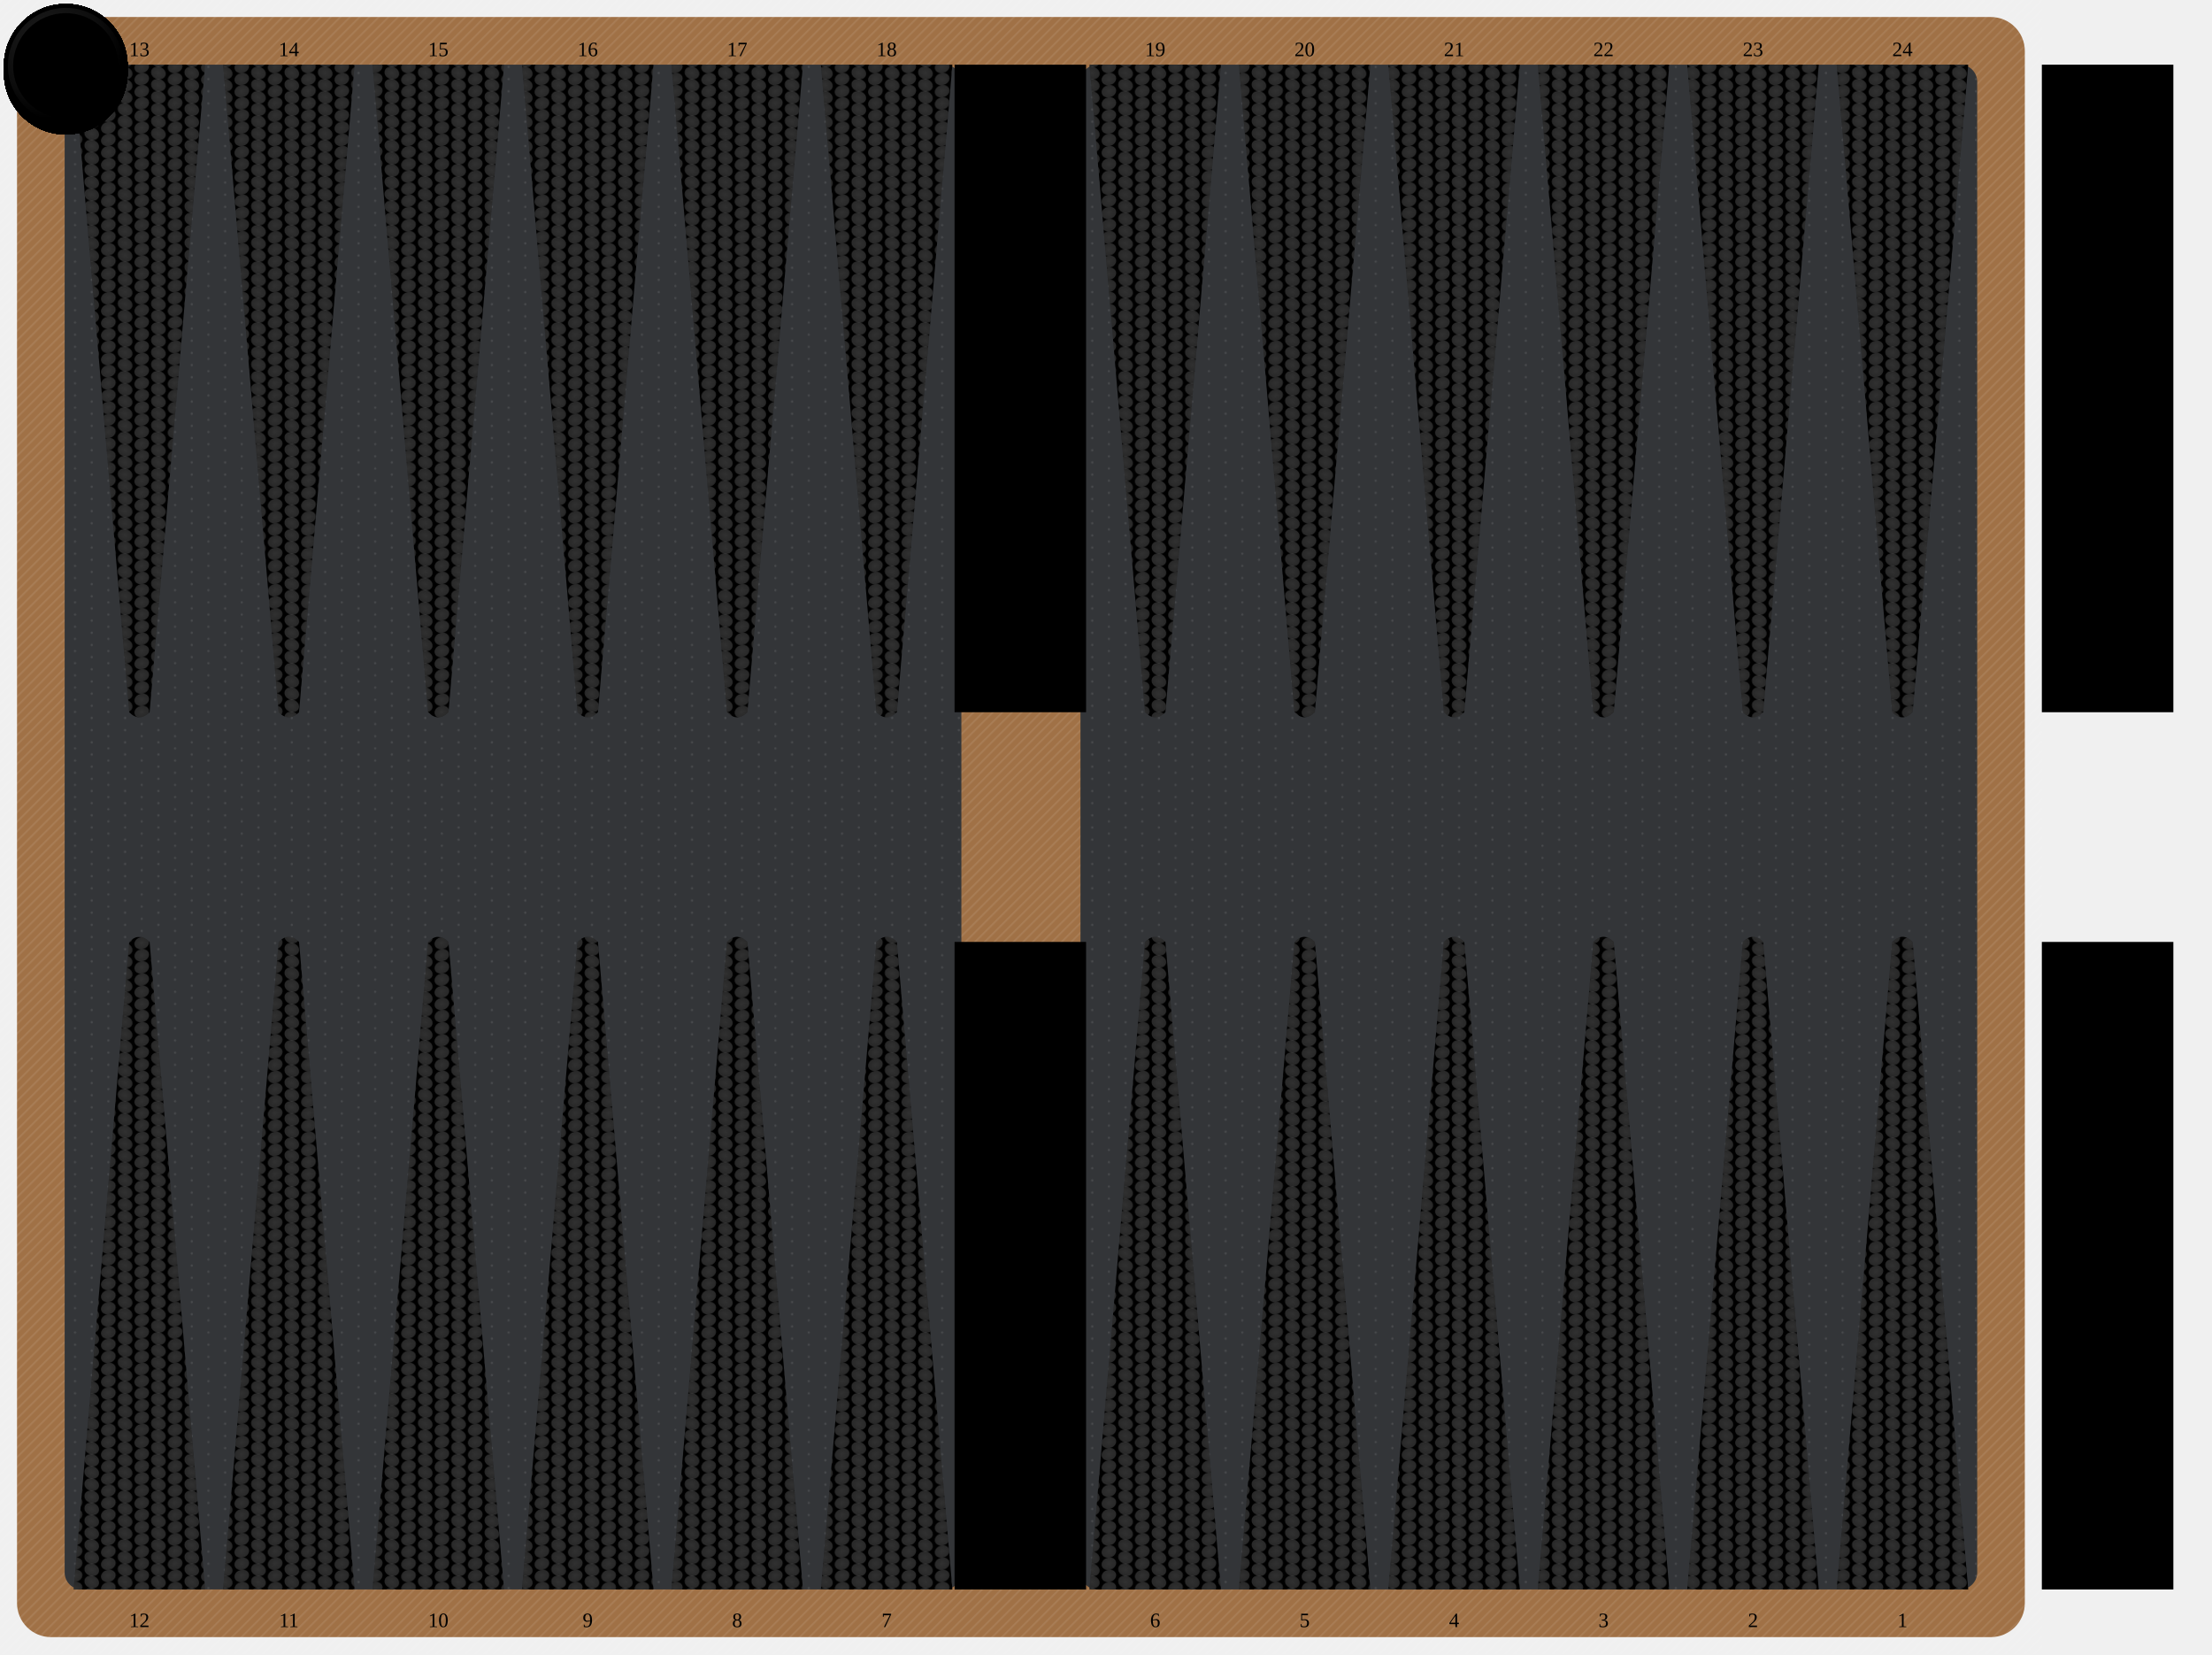
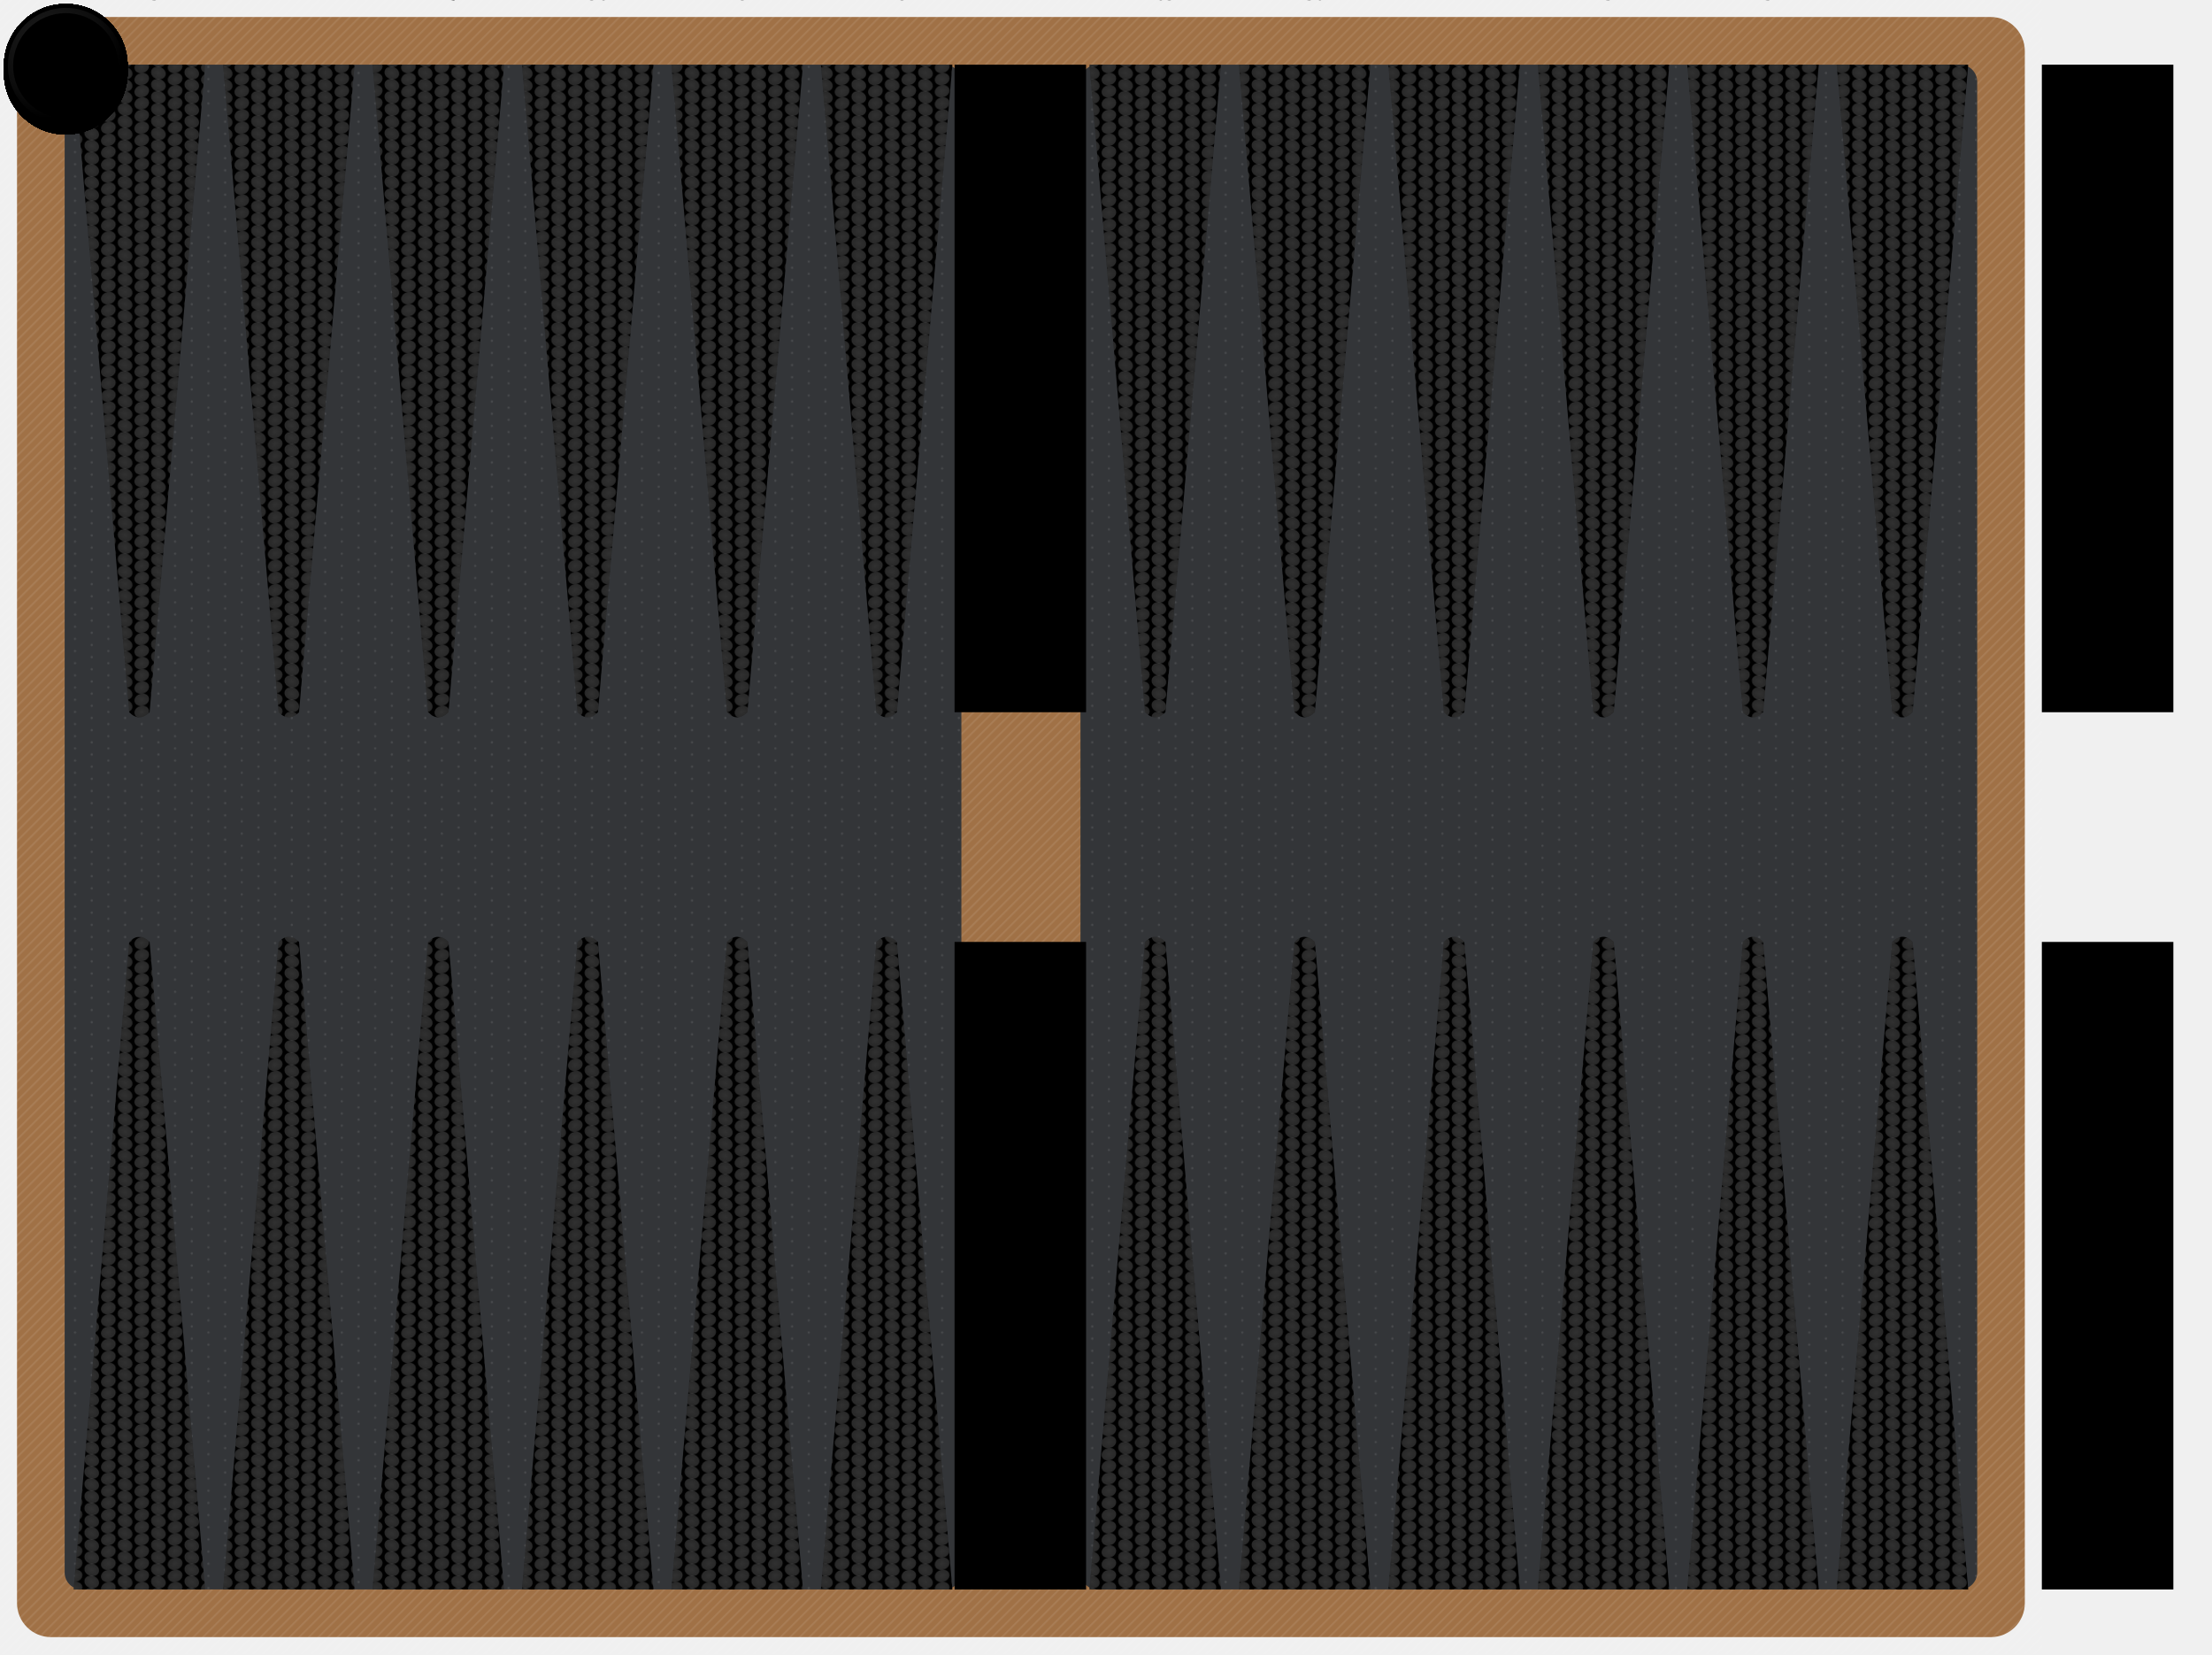
<svg xmlns="http://www.w3.org/2000/svg" width="1300" height="972" viewBox="0 0 1300 972" role="img" aria-labelledby="title desc" id="board">
  <defs>
    <radialGradient id="ovalWhiteEdgeBandStrong" cx="50%" cy="50%" r="0.95">
      <stop offset="0%" stop-color="#ffffff" stop-opacity="0.19" />
      <stop offset="60%" stop-color="#ffffff" stop-opacity="0.15" />
      <stop offset="80%" stop-color="#ffffff" stop-opacity="0.12" />
      <stop offset="95%" stop-color="#ffffff" stop-opacity="0.30" />
      <stop offset="100%" stop-color="#ffffff" stop-opacity="0.30" />
    </radialGradient>
    <pattern id="ovalColsEdgeBandStrong" width="19.600" height="7.150" patternUnits="userSpaceOnUse">
      <ellipse cx="4.900" cy="3.575" rx="4.400" ry="3.575" transform="rotate(-18 4.900 3.575)" fill="url(#ovalWhiteEdgeBandStrong)" />
      <ellipse cx="14.700" cy="0.050" rx="4.400" ry="3.575" transform="rotate(18 14.700 0.050)" fill="url(#ovalWhiteEdgeBandStrong)" />
      <ellipse cx="14.700" cy="7.100" rx="4.400" ry="3.575" transform="rotate(18 14.700 7.100)" fill="url(#ovalWhiteEdgeBandStrong)" />
    </pattern>
    <radialGradient id="dotWhiteSoft" cx="50%" cy="50%" r="0.9">
      <stop offset="0%" stop-color="#ffffff" stop-opacity="0.10" />
      <stop offset="70%" stop-color="#ffffff" stop-opacity="0.08" />
      <stop offset="100%" stop-color="#ffffff" stop-opacity="0.06" />
    </radialGradient>
    <pattern id="dotColsBoard" width="19.600" height="7.150" patternUnits="userSpaceOnUse">
      <circle cx="4.900" cy="3.575" r="0.700" fill="url(#dotWhiteSoft)" />
      <circle cx="14.700" cy="0.050" r="0.700" fill="url(#dotWhiteSoft)" />
      <circle cx="14.700" cy="7.100" r="0.700" fill="url(#dotWhiteSoft)" />
    </pattern>
    <pattern id="diagLines" patternUnits="userSpaceOnUse" width="4" height="4" patternTransform="rotate(45)">
      <line x1="0" y1="0" x2="0" y2="8" stroke="white" stroke-opacity="0.084" stroke-width="2" />
    </pattern>
    <radialGradient id="edgeLight" cx="0.35" cy="0.30" r="0.65">
      <stop offset="0%" stop-color="#ffffff" stop-opacity="0.12" />
      <stop offset="70%" stop-color="#ffffff" stop-opacity="0.05" />
      <stop offset="100%" stop-color="#ffffff" stop-opacity="0" />
    </radialGradient>
    <g id="cross-checker" class="cross-checker">
      <circle class="checker-edge" cx="38.65" cy="38.65" r="36.33" transform="translate(0, 4)" />
      <g>
        <circle class="disc" cx="38.65" cy="38.65" r="36.33" />
        <circle cx="38.65" cy="38.65" r="34.01" fill="url(#edgeLight)" />
      </g>
      <circle class="ring" cx="38.65" cy="38.65" r="30.92" />
      <g id="cross" transform="translate(38.65,38.65) scale(0.10) translate(-256,-256)">
        <path d="M486 371.316V142.75a399.056 399.056 0 0 1-185.685 69.28 399.135 399.135 0 0 1 70.973-186.002H142.72A399.056 399.056 0 0 1 212 211.714 399.135 399.135 0 0 1 26 140.74V369.31a399.056 399.056 0 0 1 185.685-69.28 399.135 399.135 0 0 1-70.973 185.944H369.28A399.056 399.056 0 0 1 300 300.342a399.135 399.135 0 0 1 186 70.974z" />
      </g>
    </g>
    <g id="crown-checker" class="crown-checker">
      <circle class="checker-edge" cx="38.65" cy="38.65" r="36.33" transform="translate(0, 4)" />
      <g>
        <circle class="disc" cx="38.65" cy="38.65" r="36.33" />
        <circle cx="38.65" cy="38.65" r="34.01" fill="url(#edgeLight)" />
      </g>
      <circle class="ring" cx="38.65" cy="38.65" r="30.92" />
      <g id="crown" transform="translate(38.65,38.65) scale(2.0) translate(-12,-12)">
        <path d="M21.609 13.562L21.838 11.126C22.018 9.214 22.108 8.257 21.781 7.862C21.604 7.648 21.363 7.517 21.106 7.495C20.63 7.453 20.033 8.133 18.838 9.493C18.22 10.197 17.911 10.548 17.567 10.603C17.376 10.633 17.181 10.602 17.005 10.513C16.686 10.353 16.474 9.918 16.05 9.049L13.813 4.465C13.011 2.822 12.61 2 12 2C11.39 2 10.989 2.822 10.187 4.465L7.95 9.049C7.526 9.918 7.314 10.353 6.995 10.513C6.819 10.602 6.624 10.633 6.433 10.603C6.089 10.548 5.78 10.197 5.162 9.493C3.967 8.133 3.37 7.453 2.894 7.495C2.637 7.517 2.396 7.648 2.219 7.862C1.892 8.257 1.982 9.214 2.162 11.126L2.391 13.562C2.769 17.574 2.957 19.581 4.14 20.79C5.323 22 7.095 22 10.64 22H13.36C16.905 22 18.677 22 19.86 20.79C21.043 19.581 21.231 17.574 21.609 13.562Z" />
      </g>
    </g>
  </defs>
  <rect x="565.00" y="38.00" width="70.00" height="895.90" fill="#a07146" />
  <rect x="10" y="10" width="1180" height="951.90" rx="20" ry="20" fill="#a07146" />
  <rect id="frameTextureOverlay" x="0" y="0" width="1200" height="972" fill="url(#diagLines)" pointer-events="none" mask="url(#exactFrameMask)" />
  <rect x="38.00" y="38.00" width="527.00" height="895.90" rx="10" ry="10" fill="#333538" />
  <rect x="635.00" y="38.00" width="527.00" height="895.90" rx="10" ry="10" fill="#333538" />
  <rect x="38.00" y="38.00" width="527.00" height="895.90" rx="10" ry="10" fill="url(#dotColsBoard)" />
  <rect x="635.00" y="38.00" width="527.00" height="895.90" rx="10" ry="10" fill="url(#dotColsBoard)" />
  <g class="point" id="point-1">
    <path class="beige" d="M 1079.44 933.90 L 1156.73 933.90 L 1124.08 553.43 Q 1118.08 547.43 1112.08 553.43 Z" />
    <path class="ovals" d="M 1079.44 933.90 L 1156.73 933.90 L 1124.08 553.43 Q 1118.08 547.43 1112.08 553.43 Z" fill="url(#ovalColsEdgeBandStrong)" />
  </g>
  <g class="point" id="point-2">
    <path class="brown" d="M 991.60 933.90 L 1068.90 933.90 L 1036.25 553.43 Q 1030.25 547.43 1024.25 553.43 Z" />
    <path class="ovals" d="M 991.60 933.90 L 1068.90 933.90 L 1036.25 553.43 Q 1030.25 547.43 1024.25 553.43 Z" fill="url(#ovalColsEdgeBandStrong)" />
  </g>
  <g class="point" id="point-3">
    <path class="beige" d="M 903.77 933.90 L 981.06 933.90 L 948.42 553.43 Q 942.42 547.43 936.42 553.43 Z" />
    <path class="ovals" d="M 903.77 933.90 L 981.06 933.90 L 948.42 553.43 Q 942.42 547.43 936.42 553.43 Z" fill="url(#ovalColsEdgeBandStrong)" />
  </g>
  <g class="point" id="point-4">
    <path class="brown" d="M 815.94 933.90 L 893.23 933.90 L 860.58 553.43 Q 854.58 547.43 848.58 553.43 Z" />
    <path class="ovals" d="M 815.94 933.90 L 893.23 933.90 L 860.58 553.43 Q 854.58 547.43 848.58 553.43 Z" fill="url(#ovalColsEdgeBandStrong)" />
  </g>
  <g class="point" id="point-5">
    <path class="beige" d="M 728.10 933.90 L 805.40 933.90 L 772.75 553.43 Q 766.75 547.43 760.75 553.43 Z" />
    <path class="ovals" d="M 728.10 933.90 L 805.40 933.90 L 772.75 553.43 Q 766.75 547.43 760.75 553.43 Z" fill="url(#ovalColsEdgeBandStrong)" />
  </g>
  <g class="point" id="point-6">
    <path class="brown" d="M 640.27 933.90 L 717.56 933.90 L 684.92 553.43 Q 678.92 547.43 672.92 553.43 Z" />
    <path class="ovals" d="M 640.27 933.90 L 717.56 933.90 L 684.92 553.43 Q 678.92 547.43 672.92 553.43 Z" fill="url(#ovalColsEdgeBandStrong)" />
  </g>
  <g class="point" id="point-7">
    <path class="beige" d="M 482.44 933.90 L 559.73 933.90 L 527.08 553.43 Q 521.08 547.43 515.08 553.43 Z" />
    <path class="ovals" d="M 482.44 933.90 L 559.73 933.90 L 527.08 553.43 Q 521.08 547.43 515.08 553.43 Z" fill="url(#ovalColsEdgeBandStrong)" />
  </g>
  <g class="point" id="point-8">
    <path class="brown" d="M 394.60 933.90 L 471.90 933.90 L 439.25 553.43 Q 433.25 547.43 427.25 553.43 Z" />
    <path class="ovals" d="M 394.60 933.90 L 471.90 933.90 L 439.25 553.43 Q 433.25 547.43 427.25 553.43 Z" fill="url(#ovalColsEdgeBandStrong)" />
  </g>
  <g class="point" id="point-9">
    <path class="beige" d="M 306.77 933.90 L 384.06 933.90 L 351.42 553.43 Q 345.42 547.43 339.42 553.43 Z" />
    <path class="ovals" d="M 306.77 933.90 L 384.06 933.90 L 351.42 553.43 Q 345.42 547.43 339.42 553.43 Z" fill="url(#ovalColsEdgeBandStrong)" />
  </g>
  <g class="point" id="point-10">
    <path class="brown" d="M 218.94 933.90 L 296.23 933.90 L 263.58 553.43 Q 257.58 547.43 251.58 553.43 Z" />
    <path class="ovals" d="M 218.94 933.90 L 296.23 933.90 L 263.58 553.43 Q 257.58 547.43 251.58 553.43 Z" fill="url(#ovalColsEdgeBandStrong)" />
  </g>
  <g class="point" id="point-11">
    <path class="beige" d="M 131.10 933.90 L 208.40 933.90 L 175.75 553.43 Q 169.75 547.43 163.75 553.43 Z" />
    <path class="ovals" d="M 131.10 933.90 L 208.40 933.90 L 175.75 553.43 Q 169.75 547.43 163.75 553.43 Z" fill="url(#ovalColsEdgeBandStrong)" />
  </g>
  <g class="point" id="point-12">
    <path class="brown" d="M 43.27 933.90 L 120.56 933.90 L 87.92 553.43 Q 81.92 547.43 75.92 553.43 Z" />
    <path class="ovals" d="M 43.27 933.90 L 120.56 933.90 L 87.92 553.43 Q 81.92 547.43 75.92 553.43 Z" fill="url(#ovalColsEdgeBandStrong)" />
  </g>
  <g class="point" id="point-13">
    <path class="beige" d="M 43.27 38.00 L 120.56 38.00 L 87.92 418.47 Q 81.92 424.47 75.92 418.47 Z" />
    <path class="ovals" d="M 43.27 38.00 L 120.56 38.00 L 87.92 418.47 Q 81.92 424.47 75.92 418.47 Z" fill="url(#ovalColsEdgeBandStrong)" />
  </g>
  <g class="point" id="point-14">
    <path class="brown" d="M 131.10 38.00 L 208.40 38.00 L 175.75 418.47 Q 169.75 424.47 163.75 418.47 Z" />
    <path class="ovals" d="M 131.10 38.00 L 208.40 38.00 L 175.75 418.47 Q 169.75 424.47 163.75 418.47 Z" fill="url(#ovalColsEdgeBandStrong)" />
  </g>
  <g class="point" id="point-15">
    <path class="beige" d="M 218.94 38.00 L 296.23 38.00 L 263.58 418.47 Q 257.58 424.47 251.58 418.47 Z" />
    <path class="ovals" d="M 218.94 38.00 L 296.23 38.00 L 263.58 418.47 Q 257.58 424.47 251.58 418.47 Z" fill="url(#ovalColsEdgeBandStrong)" />
  </g>
  <g class="point" id="point-16">
    <path class="brown" d="M 306.77 38.00 L 384.06 38.00 L 351.42 418.47 Q 345.42 424.47 339.42 418.47 Z" />
    <path class="ovals" d="M 306.77 38.00 L 384.06 38.00 L 351.42 418.47 Q 345.42 424.47 339.42 418.47 Z" fill="url(#ovalColsEdgeBandStrong)" />
  </g>
  <g class="point" id="point-17">
    <path class="beige" d="M 394.60 38.00 L 471.90 38.00 L 439.25 418.47 Q 433.25 424.47 427.25 418.47 Z" />
    <path class="ovals" d="M 394.60 38.00 L 471.90 38.00 L 439.25 418.47 Q 433.25 424.47 427.25 418.47 Z" fill="url(#ovalColsEdgeBandStrong)" />
  </g>
  <g class="point" id="point-18">
    <path class="brown" d="M 482.44 38.00 L 559.73 38.00 L 527.08 418.47 Q 521.08 424.47 515.08 418.47 Z" />
    <path class="ovals" d="M 482.44 38.00 L 559.73 38.00 L 527.08 418.47 Q 521.08 424.47 515.08 418.47 Z" fill="url(#ovalColsEdgeBandStrong)" />
  </g>
  <g class="point" id="point-19">
    <path class="beige" d="M 640.27 38.00 L 717.56 38.00 L 684.92 418.47 Q 678.92 424.47 672.92 418.47 Z" />
    <path class="ovals" d="M 640.27 38.00 L 717.56 38.00 L 684.92 418.47 Q 678.92 424.47 672.92 418.47 Z" fill="url(#ovalColsEdgeBandStrong)" />
  </g>
  <g class="point" id="point-20">
    <path class="brown" d="M 728.10 38.00 L 805.40 38.00 L 772.75 418.47 Q 766.75 424.47 760.75 418.47 Z" />
    <path class="ovals" d="M 728.10 38.00 L 805.40 38.00 L 772.75 418.47 Q 766.75 424.47 760.75 418.47 Z" fill="url(#ovalColsEdgeBandStrong)" />
  </g>
  <g class="point" id="point-21">
    <path class="beige" d="M 815.94 38.00 L 893.23 38.00 L 860.58 418.47 Q 854.58 424.47 848.58 418.47 Z" />
    <path class="ovals" d="M 815.94 38.00 L 893.23 38.00 L 860.58 418.47 Q 854.58 424.47 848.58 418.47 Z" fill="url(#ovalColsEdgeBandStrong)" />
  </g>
  <g class="point" id="point-22">
    <path class="brown" d="M 903.77 38.00 L 981.06 38.00 L 948.42 418.47 Q 942.42 424.47 936.42 418.47 Z" />
    <path class="ovals" d="M 903.77 38.00 L 981.06 38.00 L 948.42 418.47 Q 942.42 424.47 936.42 418.47 Z" fill="url(#ovalColsEdgeBandStrong)" />
  </g>
  <g class="point" id="point-23">
    <path class="beige" d="M 991.60 38.00 L 1068.90 38.00 L 1036.25 418.47 Q 1030.25 424.47 1024.25 418.47 Z" />
    <path class="ovals" d="M 991.60 38.00 L 1068.90 38.00 L 1036.25 418.47 Q 1030.25 424.47 1024.25 418.47 Z" fill="url(#ovalColsEdgeBandStrong)" />
  </g>
  <g class="point" id="point-24">
    <path class="brown" d="M 1079.44 38.00 L 1156.73 38.00 L 1124.08 418.47 Q 1118.08 424.47 1112.08 418.47 Z" />
    <path class="ovals" d="M 1079.44 38.00 L 1156.73 38.00 L 1124.08 418.47 Q 1118.08 424.47 1112.08 418.47 Z" fill="url(#ovalColsEdgeBandStrong)" />
  </g>
  <rect id="off-board-white" class="off-board" x="1200" y="38.00" width="77.29" height="380.47" />
  <rect id="off-board-black" class="off-board" x="1200" y="553.43" width="77.29" height="380.47" />
  <rect id="bar-white" class="bar" x="561" y="38.00" width="77.29" height="380.47" />
  <rect id="bar-black" class="bar" x="561" y="553.43" width="77.29" height="380.47" />
  <use href="#cross-checker" id="white-1" data-point="home-black" data-pos="1" />
  <use href="#cross-checker" id="white-2" data-point="home-black" data-pos="2" />
  <use href="#cross-checker" id="white-3" data-point="home-black" data-pos="3" />
  <use href="#cross-checker" id="white-4" data-point="home-black" data-pos="4" />
  <use href="#cross-checker" id="white-5" data-point="home-black" data-pos="5" />
  <use href="#cross-checker" id="white-6" data-point="home-black" data-pos="5" />
  <use href="#cross-checker" id="white-7" data-point="home-black" data-pos="5" />
  <use href="#cross-checker" id="white-8" data-point="home-black" data-pos="5" />
  <use href="#cross-checker" id="white-9" data-point="home-black" data-pos="5" />
  <use href="#cross-checker" id="white-10" data-point="home-black" data-pos="5" />
  <use href="#cross-checker" id="white-11" data-point="home-black" data-pos="5" />
  <use href="#cross-checker" id="white-12" data-point="home-black" data-pos="5" />
  <use href="#cross-checker" id="white-13" data-point="home-black" data-pos="5" />
  <use href="#cross-checker" id="white-14" data-point="home-black" data-pos="5" />
  <use href="#cross-checker" id="white-15" data-point="home-black" data-pos="5" />
  <use href="#crown-checker" id="black-1" data-point="home-white" data-pos="1" />
  <use href="#crown-checker" id="black-2" data-point="home-white" data-pos="2" />
  <use href="#crown-checker" id="black-3" data-point="home-white" data-pos="3" />
  <use href="#crown-checker" id="black-4" data-point="home-white" data-pos="4" />
  <use href="#crown-checker" id="black-5" data-point="home-white" data-pos="5" />
  <use href="#crown-checker" id="black-6" data-point="home-white" data-pos="5" />
  <use href="#crown-checker" id="black-7" data-point="home-white" data-pos="5" />
  <use href="#crown-checker" id="black-8" data-point="home-white" data-pos="5" />
  <use href="#crown-checker" id="black-9" data-point="home-white" data-pos="5" />
  <use href="#crown-checker" id="black-10" data-point="home-white" data-pos="5" />
  <use href="#crown-checker" id="black-11" data-point="home-white" data-pos="5" />
  <use href="#crown-checker" id="black-12" data-point="home-white" data-pos="5" />
  <use href="#crown-checker" id="black-13" data-point="home-white" data-pos="5" />
  <use href="#crown-checker" id="black-14" data-point="home-white" data-pos="5" />
  <use href="#crown-checker" id="black-15" data-point="home-white" data-pos="5" />
  <g id="point-numbers">
-     <text x="1118.085" y="956" text-anchor="middle">1</text>
-     <text x="1030.25" y="956" text-anchor="middle">2</text>
-     <text x="942.415" y="956" text-anchor="middle">3</text>
-     <text x="854.585" y="956" text-anchor="middle">4</text>
-     <text x="766.75" y="956" text-anchor="middle">5</text>
-     <text x="678.915" y="956" text-anchor="middle">6</text>
-     <text x="521.085" y="956" text-anchor="middle">7</text>
-     <text x="433.25" y="956" text-anchor="middle">8</text>
-     <text x="345.415" y="956" text-anchor="middle">9</text>
-     <text x="257.585" y="956" text-anchor="middle">10</text>
-     <text x="169.75" y="956" text-anchor="middle">11</text>
-     <text x="81.915" y="956" text-anchor="middle">12</text>
-     <text x="81.915" y="33" text-anchor="middle">13</text>
-     <text x="169.75" y="33" text-anchor="middle">14</text>
-     <text x="257.585" y="33" text-anchor="middle">15</text>
-     <text x="345.415" y="33" text-anchor="middle">16</text>
-     <text x="433.25" y="33" text-anchor="middle">17</text>
-     <text x="521.085" y="33" text-anchor="middle">18</text>
-     <text x="678.915" y="33" text-anchor="middle">19</text>
-     <text x="766.75" y="33" text-anchor="middle">20</text>
-     <text x="854.585" y="33" text-anchor="middle">21</text>
-     <text x="942.415" y="33" text-anchor="middle">22</text>
-     <text x="1030.25" y="33" text-anchor="middle">23</text>
-     <text x="1118.085" y="33" text-anchor="middle">24</text>
+     <g class="bottom">
+       <text x="1118.085">1</text>
+       <text x="1030.25">2</text>
+       <text x="942.415">3</text>
+       <text x="854.585">4</text>
+       <text x="766.75">5</text>
+       <text x="678.915">6</text>
+       <text x="521.085">7</text>
+       <text x="433.25">8</text>
+       <text x="345.415">9</text>
+       <text x="257.585">10</text>
+       <text x="169.75">11</text>
+       <text x="81.915">12</text>
+     </g>
+     <g class="top">
+       <text x="81.915">13</text>
+       <text x="169.75">14</text>
+       <text x="257.585">15</text>
+       <text x="345.415">16</text>
+       <text x="433.25">17</text>
+       <text x="521.085">18</text>
+       <text x="678.915">19</text>
+       <text x="766.75">20</text>
+       <text x="854.585">21</text>
+       <text x="942.415">22</text>
+       <text x="1030.25">23</text>
+       <text x="1118.085">24</text>
+     </g>
  </g>
</svg>
